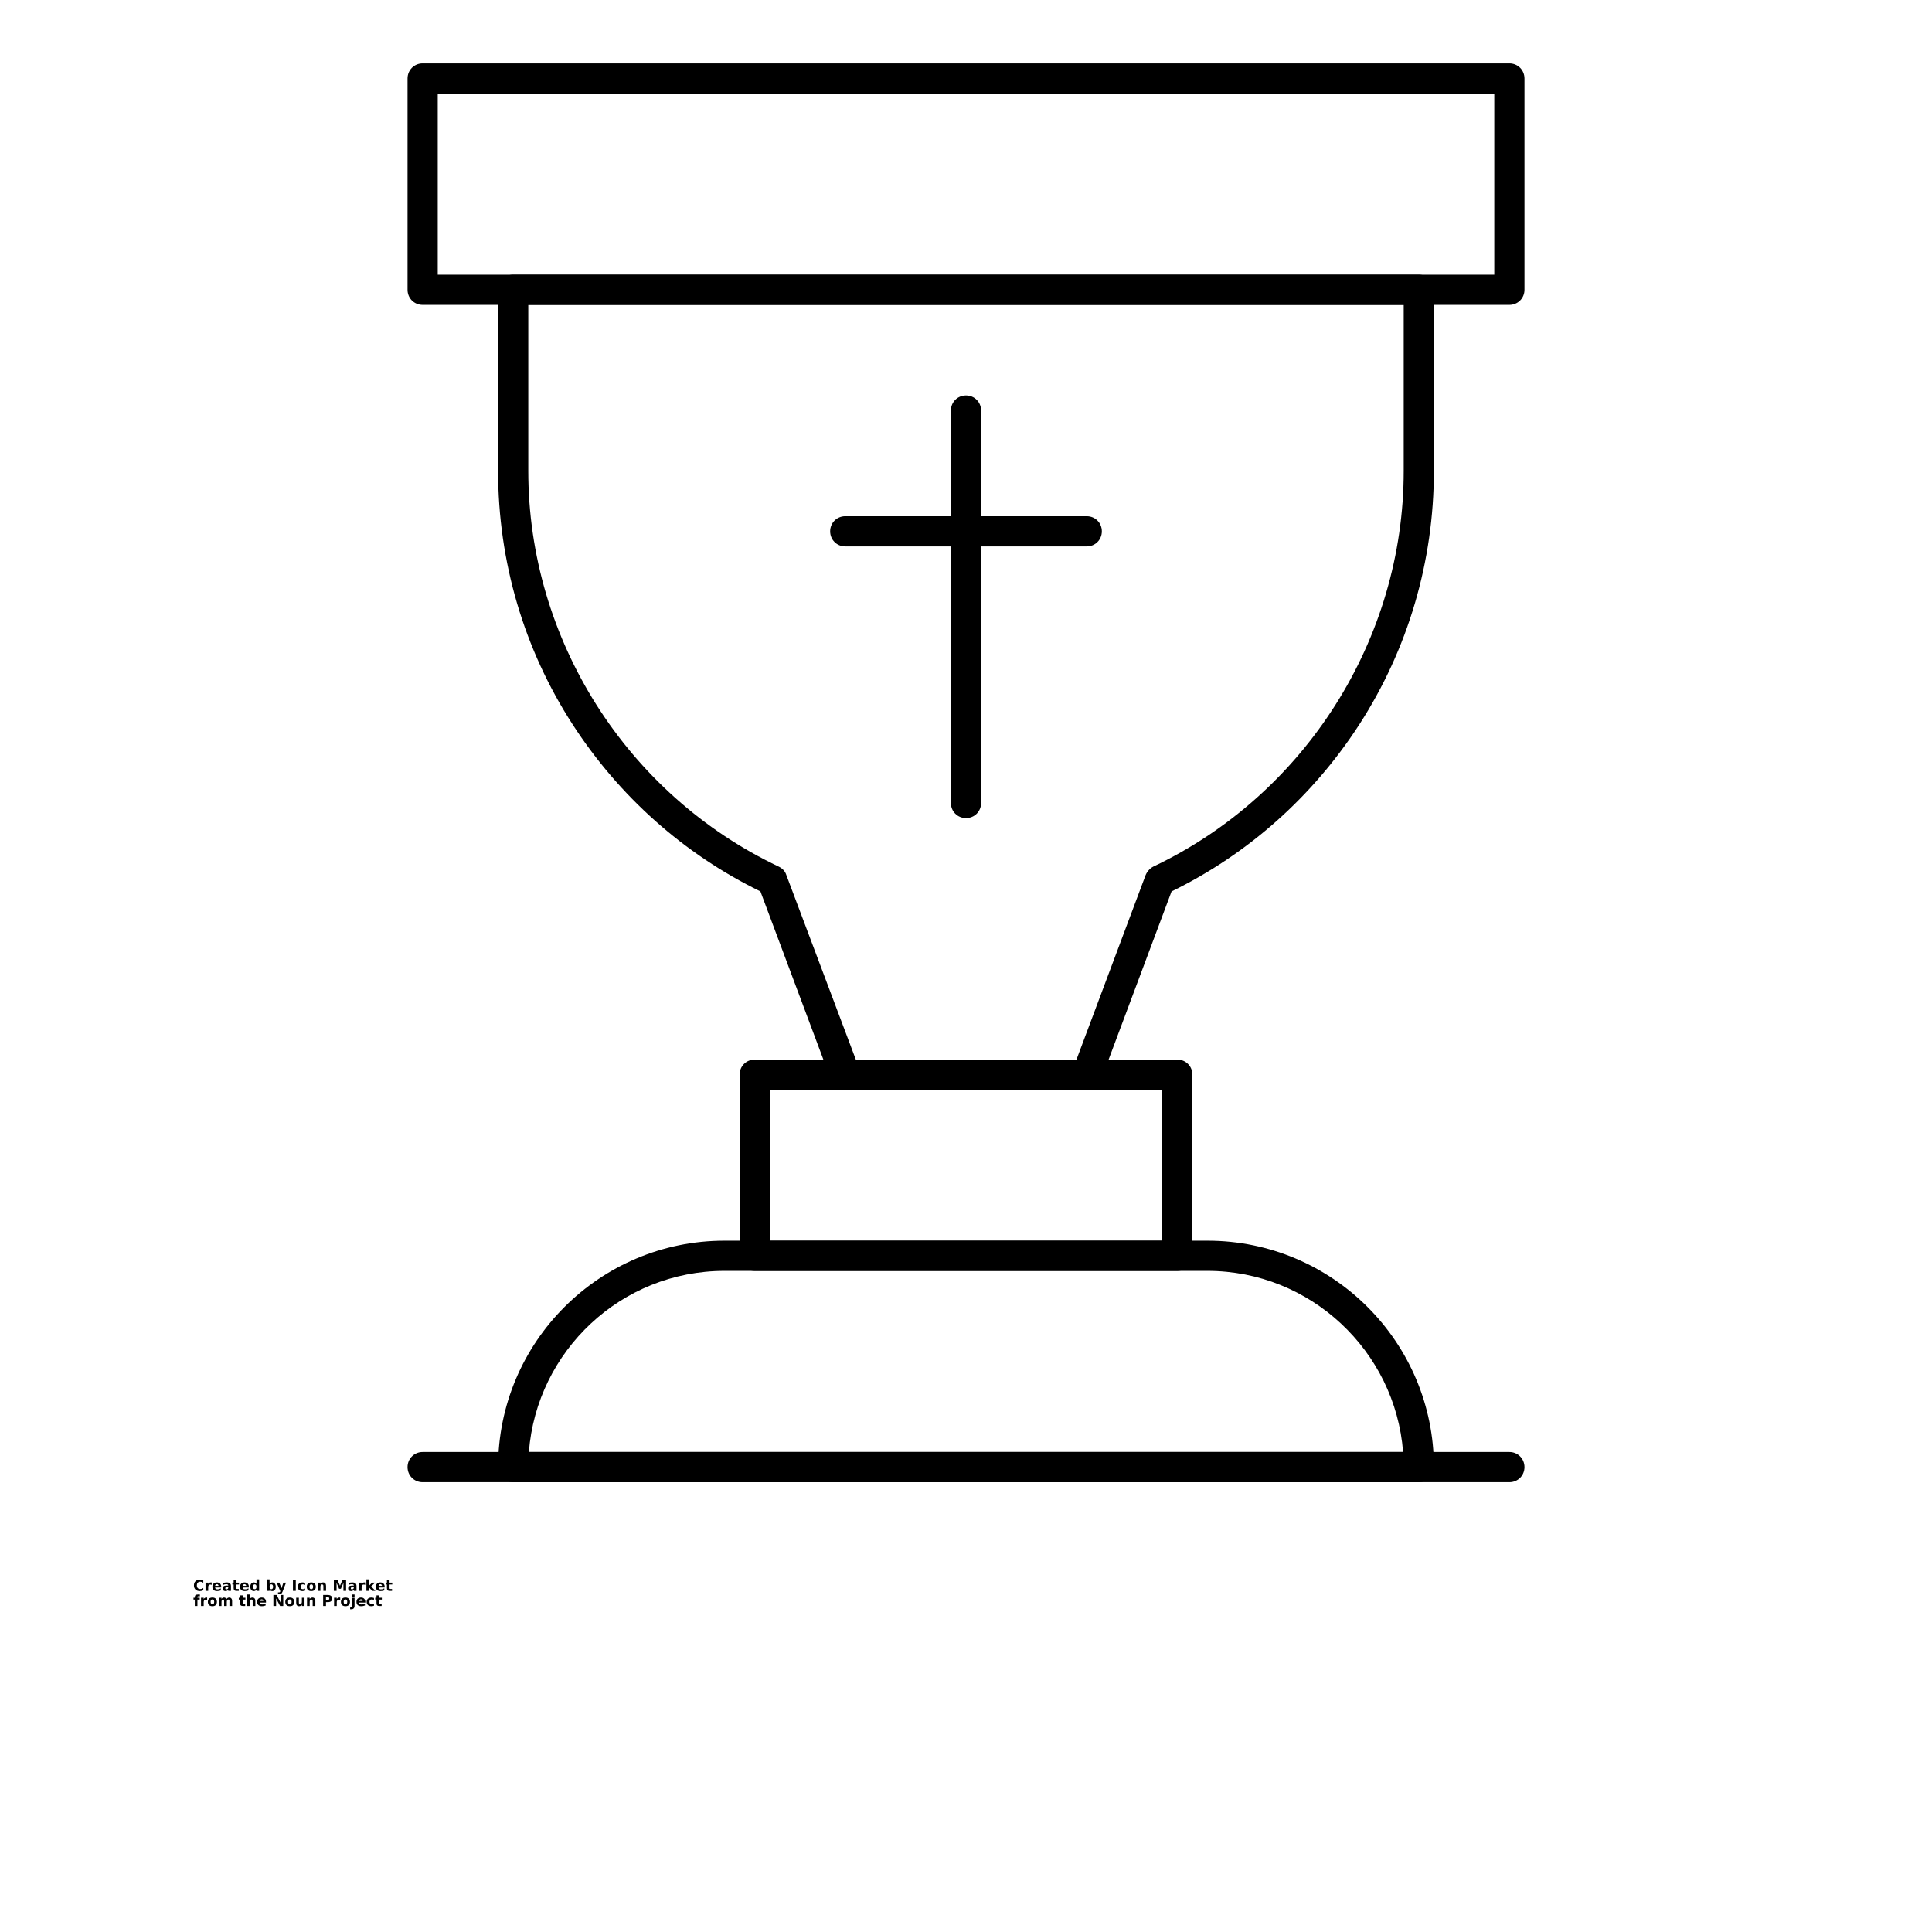
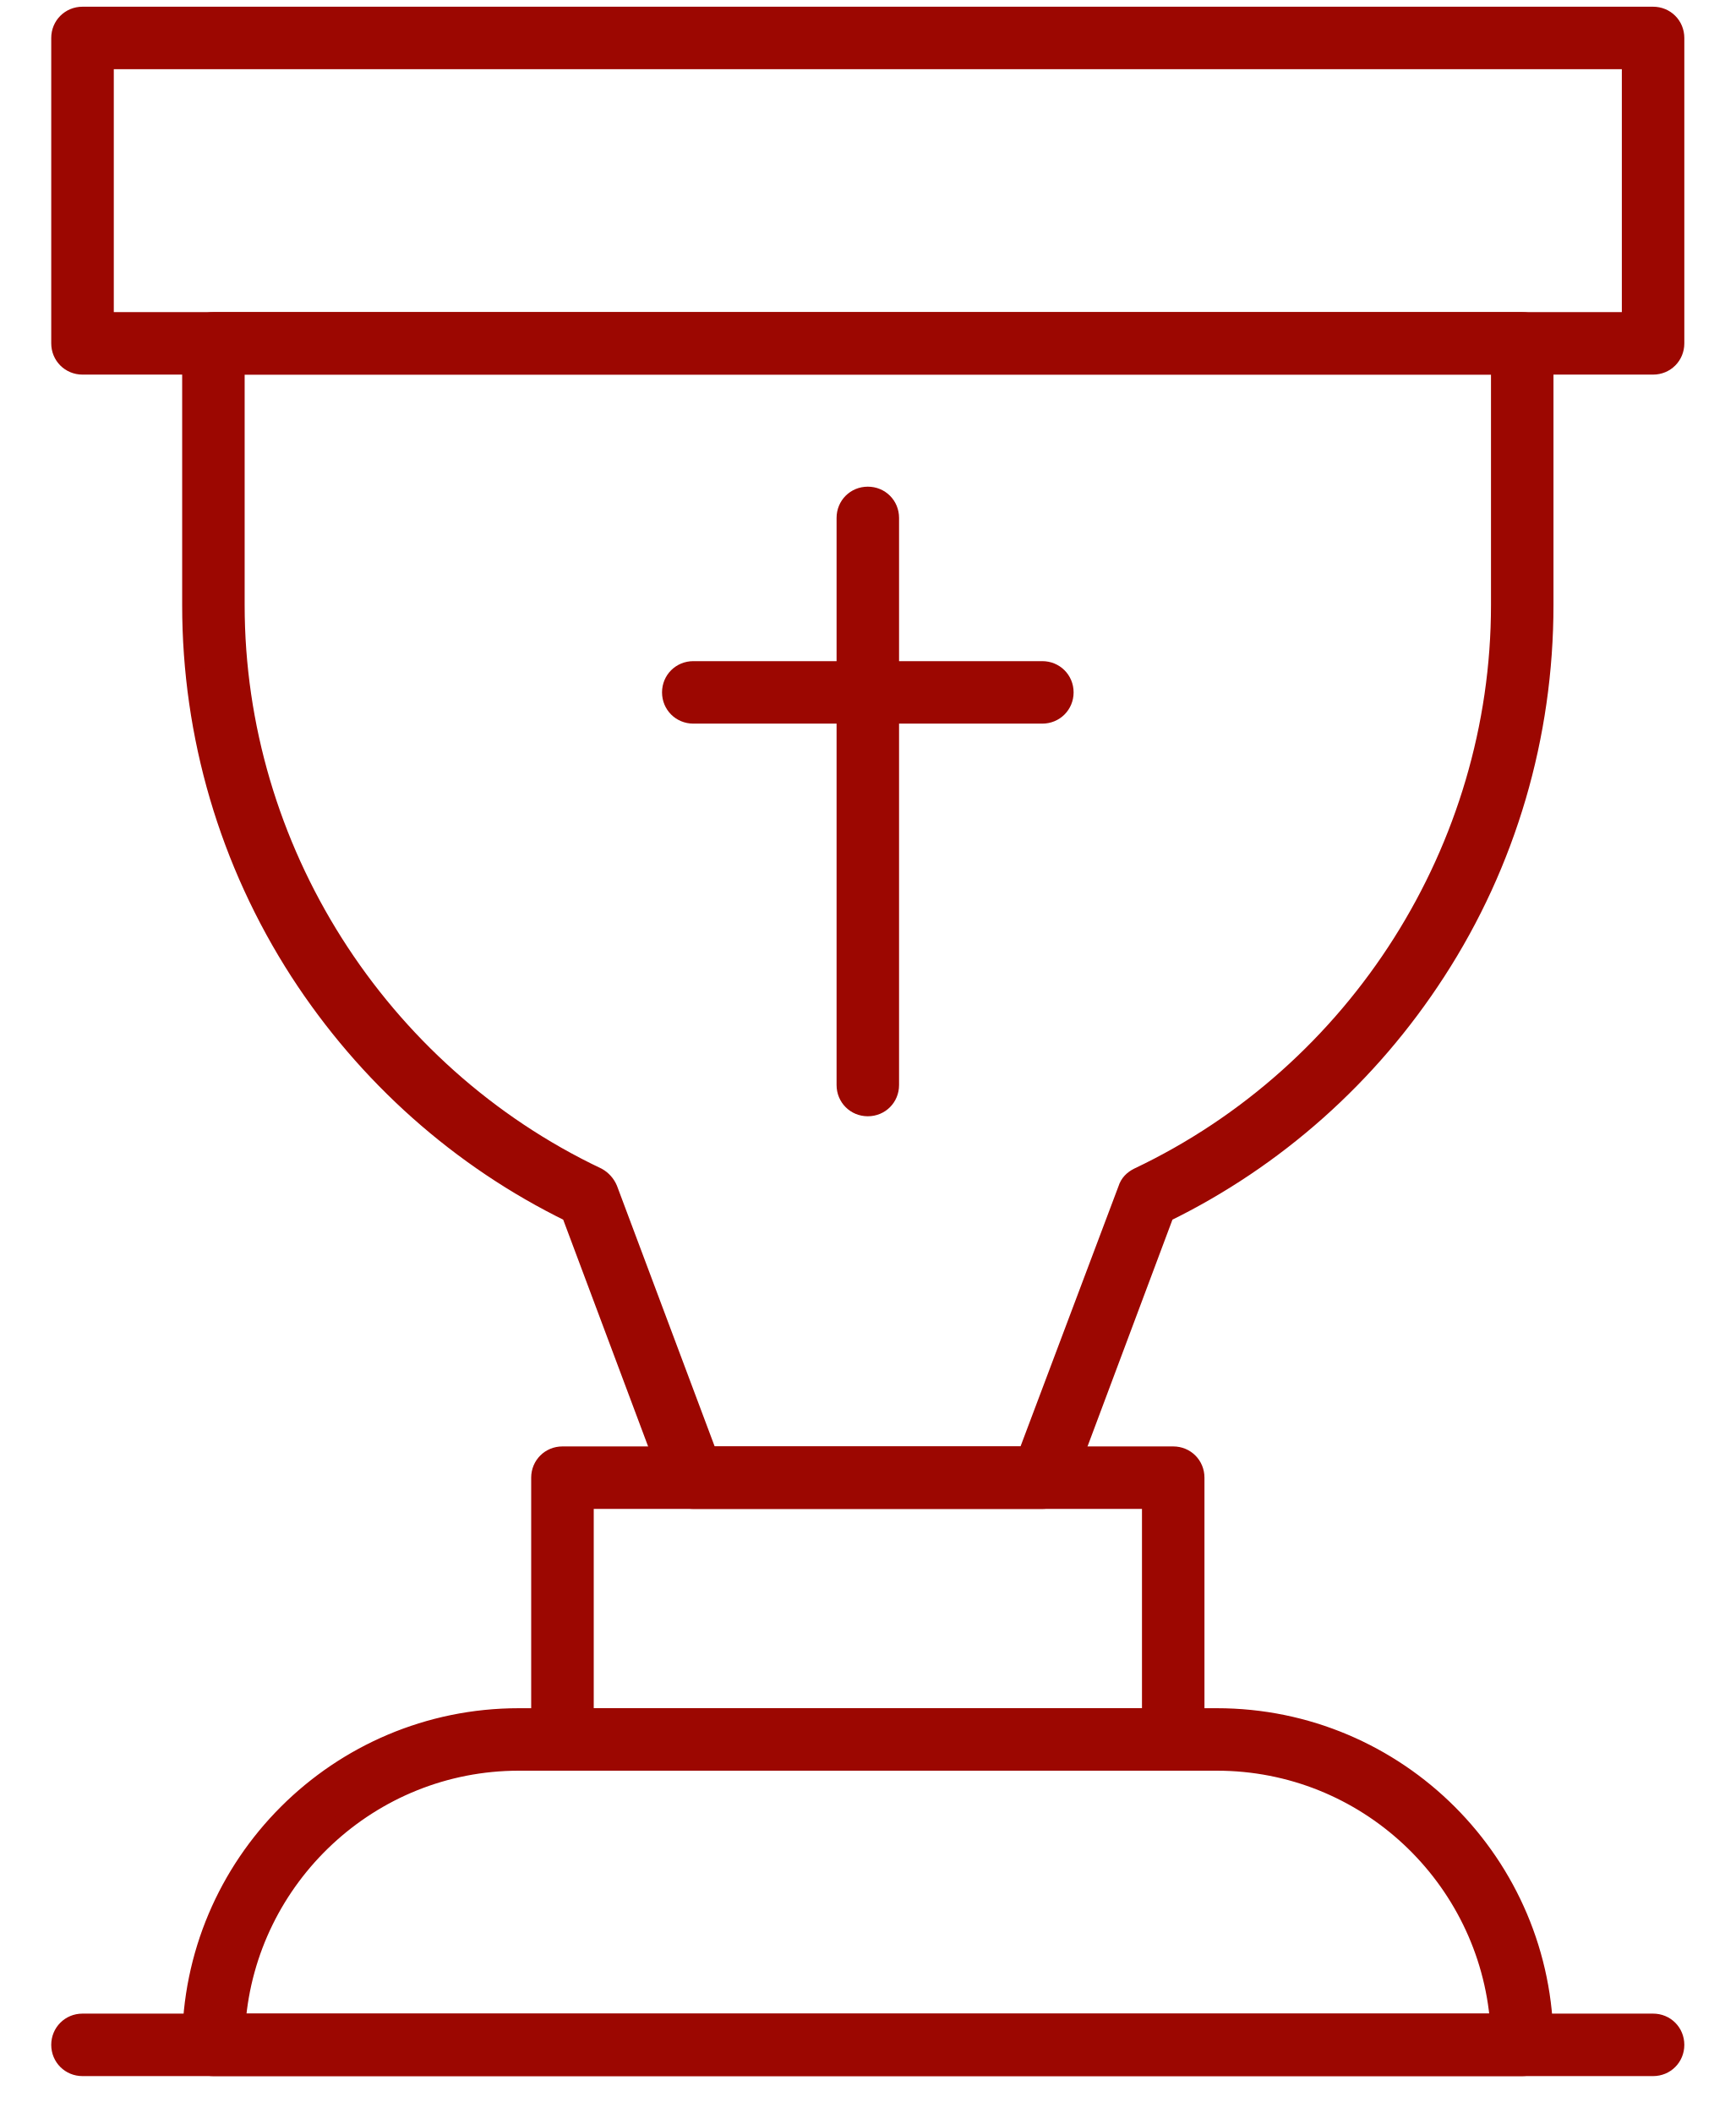
- <svg xmlns="http://www.w3.org/2000/svg" xmlns:xlink="http://www.w3.org/1999/xlink" width="700pt" height="700pt" version="1.1" viewBox="0 0 700 700">
-   <defs>
-     <symbol id="u" overflow="visible">
-       <path d="m3.656-0.219c-0.188 0.094-0.387 0.168-0.594 0.219-0.199 0.051-0.406 0.078-0.625 0.078-0.668 0-1.199-0.18-1.594-0.547-0.387-0.375-0.578-0.879-0.578-1.516 0-0.645 0.191-1.148 0.578-1.516 0.395-0.375 0.926-0.562 1.594-0.562 0.219 0 0.426 0.027 0.625 0.078 0.207 0.055 0.406 0.125 0.594 0.219v0.828c-0.188-0.125-0.375-0.219-0.562-0.281-0.18-0.062-0.371-0.094-0.578-0.094-0.367 0-0.656 0.121-0.875 0.359-0.211 0.23-0.312 0.555-0.312 0.969 0 0.406 0.102 0.73 0.312 0.969 0.219 0.23 0.508 0.344 0.875 0.344 0.207 0 0.398-0.023 0.578-0.078 0.188-0.062 0.375-0.16 0.562-0.297z" />
-     </symbol>
-     <symbol id="c" overflow="visible">
-       <path d="m2.688-2.172c-0.086-0.039-0.168-0.07-0.25-0.094-0.086-0.02-0.168-0.031-0.25-0.031-0.25 0-0.445 0.086-0.578 0.25-0.125 0.156-0.188 0.383-0.188 0.672v1.375h-0.969v-2.984h0.969v0.484c0.113-0.195 0.25-0.336 0.406-0.422 0.164-0.094 0.359-0.141 0.578-0.141h0.109c0.039 0 0.094 0.008 0.156 0.016z" />
-     </symbol>
-     <symbol id="a" overflow="visible">
-       <path d="m3.438-1.5v0.266h-2.234c0.031 0.23 0.113 0.402 0.25 0.516 0.133 0.105 0.328 0.156 0.578 0.156 0.207 0 0.414-0.023 0.625-0.078 0.207-0.062 0.422-0.156 0.641-0.281v0.734c-0.219 0.094-0.445 0.164-0.672 0.203-0.23 0.039-0.453 0.062-0.672 0.062-0.543 0-0.965-0.133-1.266-0.406-0.305-0.281-0.453-0.672-0.453-1.172 0-0.477 0.145-0.859 0.438-1.141 0.301-0.281 0.707-0.422 1.219-0.422 0.469 0 0.844 0.141 1.125 0.422s0.422 0.664 0.422 1.141zm-0.969-0.328c0-0.176-0.059-0.316-0.172-0.422-0.105-0.113-0.242-0.172-0.406-0.172-0.188 0-0.34 0.055-0.453 0.156-0.117 0.105-0.188 0.25-0.219 0.438z" />
-     </symbol>
-     <symbol id="e" overflow="visible">
-       <path d="m1.797-1.344c-0.199 0-0.352 0.039-0.453 0.109-0.094 0.062-0.141 0.164-0.141 0.297 0 0.117 0.035 0.211 0.109 0.281 0.082 0.062 0.195 0.094 0.344 0.094 0.176 0 0.328-0.062 0.453-0.188s0.188-0.285 0.188-0.484v-0.109zm1.469-0.359v1.703h-0.969v-0.438c-0.125 0.18-0.273 0.309-0.438 0.391-0.156 0.082-0.352 0.125-0.578 0.125-0.312 0-0.57-0.086-0.766-0.266-0.188-0.188-0.281-0.422-0.281-0.703 0-0.352 0.117-0.613 0.359-0.781 0.238-0.164 0.617-0.25 1.141-0.25h0.562v-0.062c0-0.156-0.062-0.266-0.188-0.328-0.117-0.07-0.297-0.109-0.547-0.109-0.211 0-0.402 0.023-0.578 0.062-0.18 0.043-0.34 0.102-0.484 0.172v-0.719c0.195-0.051 0.398-0.086 0.609-0.109 0.207-0.031 0.414-0.047 0.625-0.047 0.539 0 0.93 0.109 1.172 0.328 0.238 0.211 0.359 0.555 0.359 1.031z" />
-     </symbol>
-     <symbol id="b" overflow="visible">
-       <path d="m1.5-3.844v0.859h0.984v0.672h-0.984v1.281c0 0.137 0.023 0.23 0.078 0.281 0.062 0.043 0.176 0.062 0.344 0.062h0.484v0.688h-0.812c-0.387 0-0.656-0.078-0.812-0.234s-0.234-0.422-0.234-0.797v-1.281h-0.469v-0.672h0.469v-0.859z" />
-     </symbol>
-     <symbol id="k" overflow="visible">
-       <path d="m2.5-2.547v-1.609h0.953v4.156h-0.953v-0.438c-0.137 0.18-0.281 0.309-0.438 0.391-0.156 0.082-0.34 0.125-0.547 0.125-0.375 0-0.684-0.145-0.922-0.438-0.23-0.289-0.344-0.672-0.344-1.141 0-0.457 0.113-0.832 0.344-1.125 0.238-0.289 0.547-0.438 0.922-0.438 0.195 0 0.375 0.043 0.531 0.125 0.164 0.086 0.316 0.215 0.453 0.391zm-0.641 1.938c0.207 0 0.363-0.07 0.469-0.219 0.113-0.156 0.172-0.379 0.172-0.672 0-0.281-0.059-0.492-0.172-0.641-0.105-0.156-0.262-0.234-0.469-0.234-0.199 0-0.355 0.078-0.469 0.234-0.105 0.148-0.156 0.359-0.156 0.641 0 0.293 0.051 0.516 0.156 0.672 0.113 0.148 0.27 0.219 0.469 0.219z" />
-     </symbol>
-     <symbol id="j" overflow="visible">
-       <path d="m2.047-0.609c0.207 0 0.363-0.07 0.469-0.219 0.113-0.156 0.172-0.379 0.172-0.672 0-0.281-0.059-0.492-0.172-0.641-0.105-0.156-0.262-0.234-0.469-0.234-0.199 0-0.355 0.078-0.469 0.234-0.105 0.148-0.156 0.359-0.156 0.641 0 0.293 0.051 0.516 0.156 0.672 0.113 0.148 0.27 0.219 0.469 0.219zm-0.625-1.938c0.125-0.176 0.266-0.305 0.422-0.391 0.164-0.082 0.352-0.125 0.562-0.125 0.363 0 0.664 0.148 0.906 0.438 0.238 0.293 0.359 0.668 0.359 1.125 0 0.469-0.121 0.852-0.359 1.141-0.242 0.293-0.543 0.438-0.906 0.438-0.211 0-0.398-0.043-0.562-0.125-0.156-0.082-0.297-0.211-0.422-0.391v0.438h-0.969v-4.156h0.969z" />
-     </symbol>
-     <symbol id="i" overflow="visible">
-       <path d="m0.062-2.984h0.953l0.812 2.016 0.688-2.016h0.953l-1.266 3.266c-0.125 0.332-0.273 0.566-0.438 0.703-0.168 0.133-0.391 0.203-0.672 0.203h-0.547v-0.641h0.297c0.164 0 0.285-0.027 0.359-0.078 0.07-0.055 0.129-0.141 0.172-0.266l0.031-0.094z" />
-     </symbol>
-     <symbol id="h" overflow="visible">
-       <path d="m0.5-3.984h1.031v3.984h-1.031z" />
-     </symbol>
-     <symbol id="g" overflow="visible">
-       <path d="m2.875-2.891v0.766c-0.125-0.082-0.258-0.145-0.391-0.188-0.137-0.039-0.273-0.062-0.406-0.062-0.273 0-0.48 0.078-0.625 0.234-0.148 0.156-0.219 0.371-0.219 0.641 0 0.281 0.07 0.5 0.219 0.656 0.145 0.156 0.352 0.234 0.625 0.234 0.145 0 0.285-0.02 0.422-0.062 0.133-0.039 0.258-0.109 0.375-0.203v0.781c-0.148 0.062-0.297 0.102-0.453 0.125-0.156 0.031-0.312 0.047-0.469 0.047-0.543 0-0.965-0.133-1.266-0.406-0.305-0.281-0.453-0.672-0.453-1.172 0-0.488 0.148-0.867 0.453-1.141 0.301-0.281 0.723-0.422 1.266-0.422 0.156 0 0.312 0.016 0.469 0.047 0.156 0.023 0.305 0.062 0.453 0.125z" />
-     </symbol>
-     <symbol id="d" overflow="visible">
-       <path d="m1.875-2.375c-0.211 0-0.371 0.078-0.484 0.234-0.105 0.148-0.156 0.359-0.156 0.641 0 0.293 0.051 0.516 0.156 0.672 0.113 0.148 0.273 0.219 0.484 0.219 0.207 0 0.367-0.07 0.484-0.219 0.113-0.156 0.172-0.379 0.172-0.672 0-0.281-0.059-0.492-0.172-0.641-0.117-0.156-0.277-0.234-0.484-0.234zm0-0.688c0.52 0 0.922 0.141 1.203 0.422 0.289 0.273 0.438 0.652 0.438 1.141 0 0.5-0.148 0.891-0.438 1.172-0.281 0.273-0.684 0.406-1.203 0.406-0.512 0-0.914-0.133-1.203-0.406-0.293-0.281-0.438-0.672-0.438-1.172 0-0.488 0.145-0.867 0.438-1.141 0.289-0.281 0.691-0.422 1.203-0.422z" />
-     </symbol>
-     <symbol id="f" overflow="visible">
-       <path d="m3.469-1.828v1.828h-0.969v-1.391c0-0.258-0.008-0.438-0.016-0.531-0.012-0.102-0.031-0.176-0.062-0.219-0.031-0.062-0.086-0.109-0.156-0.141-0.062-0.039-0.133-0.062-0.203-0.062-0.211 0-0.371 0.078-0.484 0.234-0.105 0.156-0.156 0.371-0.156 0.641v1.469h-0.969v-2.984h0.969v0.438c0.133-0.176 0.285-0.305 0.453-0.391 0.164-0.082 0.344-0.125 0.531-0.125 0.344 0 0.602 0.109 0.781 0.328 0.188 0.211 0.281 0.512 0.281 0.906z" />
-     </symbol>
-     <symbol id="t" overflow="visible">
-       <path d="m0.5-3.984h1.312l0.906 2.125 0.906-2.125h1.312v3.984h-0.969v-2.922l-0.922 2.156h-0.656l-0.906-2.156v2.922h-0.984z" />
-     </symbol>
-     <symbol id="s" overflow="visible">
-       <path d="m0.453-4.156h0.969v2.266l1.094-1.094h1.109l-1.453 1.359 1.562 1.625h-1.156l-1.156-1.25v1.25h-0.969z" />
-     </symbol>
-     <symbol id="r" overflow="visible">
-       <path d="m2.422-4.156v0.625h-0.516c-0.137 0-0.234 0.027-0.297 0.078-0.055 0.055-0.078 0.137-0.078 0.25v0.219h0.828v0.672h-0.828v2.312h-0.953v-2.312h-0.469v-0.672h0.469v-0.219c0-0.32 0.086-0.562 0.266-0.719 0.188-0.156 0.473-0.234 0.859-0.234z" />
-     </symbol>
-     <symbol id="q" overflow="visible">
-       <path d="m3.234-2.5c0.113-0.176 0.254-0.312 0.422-0.406 0.164-0.102 0.352-0.156 0.562-0.156 0.332 0 0.586 0.109 0.766 0.328 0.188 0.211 0.281 0.512 0.281 0.906v1.828h-0.969v-1.562c0.008-0.02 0.016-0.039 0.016-0.062v-0.109c0-0.219-0.031-0.375-0.094-0.469s-0.164-0.141-0.297-0.141c-0.188 0-0.336 0.078-0.438 0.234-0.094 0.148-0.141 0.359-0.141 0.641v1.469h-0.969v-1.562c0-0.332-0.031-0.547-0.094-0.641-0.055-0.094-0.152-0.141-0.297-0.141-0.18 0-0.32 0.078-0.422 0.234-0.094 0.148-0.141 0.359-0.141 0.641v1.469h-0.969v-2.984h0.969v0.438c0.113-0.176 0.242-0.305 0.391-0.391 0.156-0.082 0.328-0.125 0.516-0.125 0.207 0 0.391 0.055 0.547 0.156 0.156 0.094 0.273 0.23 0.359 0.406z" />
-     </symbol>
-     <symbol id="p" overflow="visible">
-       <path d="m3.469-1.828v1.828h-0.969v-1.391c0-0.258-0.008-0.438-0.016-0.531-0.012-0.102-0.031-0.176-0.062-0.219-0.031-0.062-0.086-0.109-0.156-0.141-0.062-0.039-0.133-0.062-0.203-0.062-0.211 0-0.371 0.078-0.484 0.234-0.105 0.156-0.156 0.371-0.156 0.641v1.469h-0.969v-4.156h0.969v1.609c0.133-0.176 0.285-0.305 0.453-0.391 0.164-0.082 0.344-0.125 0.531-0.125 0.344 0 0.602 0.109 0.781 0.328 0.188 0.211 0.281 0.512 0.281 0.906z" />
-     </symbol>
-     <symbol id="o" overflow="visible">
-       <path d="m0.5-3.984h1.156l1.438 2.734v-2.734h0.984v3.984h-1.156l-1.438-2.734v2.734h-0.984z" />
-     </symbol>
-     <symbol id="n" overflow="visible">
-       <path d="m0.422-1.172v-1.812h0.969v0.297 0.609 0.484c0 0.242 0.004 0.418 0.016 0.531 0.008 0.105 0.031 0.18 0.062 0.219 0.039 0.062 0.094 0.117 0.156 0.156 0.062 0.031 0.133 0.047 0.219 0.047 0.195 0 0.352-0.078 0.469-0.234 0.113-0.156 0.172-0.367 0.172-0.641v-1.469h0.953v2.984h-0.953v-0.438c-0.148 0.18-0.305 0.309-0.469 0.391-0.156 0.082-0.336 0.125-0.531 0.125-0.344 0-0.609-0.102-0.797-0.312-0.18-0.219-0.266-0.531-0.266-0.938z" />
-     </symbol>
-     <symbol id="m" overflow="visible">
-       <path d="m0.5-3.984h1.703c0.508 0 0.898 0.117 1.172 0.344 0.27 0.219 0.406 0.539 0.406 0.953 0 0.418-0.137 0.742-0.406 0.969-0.273 0.219-0.664 0.328-1.172 0.328h-0.672v1.391h-1.031zm1.031 0.75v1.109h0.562c0.195 0 0.348-0.047 0.453-0.141 0.113-0.102 0.172-0.242 0.172-0.422 0-0.176-0.059-0.312-0.172-0.406-0.105-0.094-0.258-0.141-0.453-0.141z" />
-     </symbol>
-     <symbol id="l" overflow="visible">
-       <path d="m0.453-2.984h0.969v2.938c0 0.395-0.102 0.695-0.297 0.906-0.188 0.219-0.465 0.328-0.828 0.328h-0.484v-0.641h0.172c0.176 0 0.297-0.043 0.359-0.125 0.07-0.074 0.109-0.23 0.109-0.469zm0-1.172h0.969v0.781h-0.969z" />
-     </symbol>
-   </defs>
-   <g>
-     <path d="m546.88 110.47h-393.75c-3.062 0-5.469-2.406-5.469-5.469v-76.562c0-3.062 2.406-5.469 5.469-5.469h393.75c3.062 0 5.469 2.406 5.469 5.469v76.562c0 3.062-2.406 5.469-5.469 5.469zm-388.28-10.938h382.81v-65.625h-382.81z" />
-     <path d="m393.75 394.84h-87.5c-2.297 0-4.266-1.422-5.141-3.5l-25.594-68.359c-27.781-13.562-51.188-34.453-68.031-60.484-17.719-27.344-27.016-59.172-27.016-91.875v-65.625c0-3.062 2.406-5.469 5.469-5.469h328.12c3.062 0 5.469 2.406 5.469 5.469v65.625c0 32.703-9.297 64.422-27.016 91.875-16.844 26.031-40.25 46.922-68.031 60.484l-25.594 68.359c-0.766 2.078-2.844 3.5-5.141 3.5zm-83.672-10.938h79.953l25.047-66.828c0.547-1.312 1.531-2.406 2.734-3.062 55.125-26.141 90.781-82.469 90.781-143.39v-60.156h-317.19v60.156c0 61.031 35.656 117.25 90.781 143.39 1.312 0.656 2.297 1.641 2.734 3.062z" />
-     <path d="m426.56 460.47h-153.12c-3.062 0-5.469-2.406-5.469-5.469v-65.625c0-3.062 2.406-5.469 5.469-5.469h153.12c3.062 0 5.469 2.406 5.469 5.469v65.625c0 3.062-2.406 5.469-5.469 5.469zm-147.66-10.938h142.19v-54.688h-142.19z" />
-     <path d="m514.06 537.03h-328.12c-3.062 0-5.469-2.406-5.469-5.469 0-45.281 36.75-82.031 82.031-82.031h175c45.281 0 82.031 36.75 82.031 82.031 0 3.062-2.406 5.469-5.469 5.469zm-322.44-10.938h316.75c-2.844-36.641-33.578-65.625-70.875-65.625h-175c-37.406 0-68.031 28.984-70.875 65.625z" />
-     <path d="m546.88 537.03h-393.75c-3.062 0-5.469-2.406-5.469-5.469s2.406-5.469 5.469-5.469h393.75c3.062 0 5.469 2.406 5.469 5.469s-2.406 5.469-5.469 5.469z" />
-     <path d="m350 296.41c-3.062 0-5.469-2.406-5.469-5.469v-142.19c0-3.062 2.406-5.469 5.469-5.469s5.469 2.406 5.469 5.469v142.19c0 3.062-2.406 5.469-5.469 5.469z" />
-     <path d="m393.75 197.97h-87.5c-3.062 0-5.469-2.406-5.469-5.469s2.406-5.469 5.469-5.469h87.5c3.062 0 5.469 2.406 5.469 5.469s-2.406 5.469-5.469 5.469z" />
-     <use x="70" y="576.406" xlink:href="#u" />
-     <use x="74.012" y="576.406" xlink:href="#c" />
-     <use x="76.711" y="576.406" xlink:href="#a" />
-     <use x="80.418" y="576.406" xlink:href="#e" />
-     <use x="84.109" y="576.406" xlink:href="#b" />
-     <use x="86.723" y="576.406" xlink:href="#a" />
-     <use x="90.434" y="576.406" xlink:href="#k" />
-     <use x="96.25" y="576.406" xlink:href="#j" />
-     <use x="100.168" y="576.406" xlink:href="#i" />
-     <use x="105.637" y="576.406" xlink:href="#h" />
-     <use x="107.668" y="576.406" xlink:href="#g" />
-     <use x="110.91" y="576.406" xlink:href="#d" />
-     <use x="114.668" y="576.406" xlink:href="#f" />
-     <use x="120.465" y="576.406" xlink:href="#t" />
-     <use x="125.906" y="576.406" xlink:href="#e" />
-     <use x="129.598" y="576.406" xlink:href="#c" />
-     <use x="132.297" y="576.406" xlink:href="#s" />
-     <use x="135.934" y="576.406" xlink:href="#a" />
-     <use x="139.641" y="576.406" xlink:href="#b" />
-     <use x="70" y="581.875" xlink:href="#r" />
-     <use x="72.379" y="581.875" xlink:href="#c" />
-     <use x="75.078" y="581.875" xlink:href="#d" />
-     <use x="78.832" y="581.875" xlink:href="#q" />
-     <use x="86.438" y="581.875" xlink:href="#b" />
-     <use x="89.051" y="581.875" xlink:href="#p" />
-     <use x="92.941" y="581.875" xlink:href="#a" />
-     <use x="98.555" y="581.875" xlink:href="#o" />
-     <use x="103.133" y="581.875" xlink:href="#d" />
-     <use x="106.891" y="581.875" xlink:href="#n" />
-     <use x="110.785" y="581.875" xlink:href="#f" />
-     <use x="116.582" y="581.875" xlink:href="#m" />
-     <use x="120.59" y="581.875" xlink:href="#c" />
-     <use x="123.285" y="581.875" xlink:href="#d" />
-     <use x="127.043" y="581.875" xlink:href="#l" />
-     <use x="128.918" y="581.875" xlink:href="#a" />
-     <use x="132.625" y="581.875" xlink:href="#g" />
-     <use x="135.867" y="581.875" xlink:href="#b" />
-   </g>
+ <svg xmlns="http://www.w3.org/2000/svg" width="23" height="28" viewBox="0 0 23 28" fill="none">
+   <path d="M1.093 4.839H21.906C22.068 4.839 22.195 4.712 22.195 4.55V0.503C22.195 0.341 22.068 0.214 21.906 0.214H1.093C0.932 0.214 0.804 0.341 0.804 0.503V4.55C0.804 4.712 0.932 4.839 1.093 4.839ZM21.617 4.261H1.383V0.792H21.617V4.261Z" fill="#9C0701" stroke="#9C0701" stroke-width="0.25" />
+   <path d="M9.187 19.87H13.812C13.934 19.87 14.038 19.795 14.084 19.685L15.437 16.072C16.905 15.355 18.143 14.251 19.033 12.875C19.97 11.43 20.461 9.747 20.461 8.019V4.55C20.461 4.388 20.334 4.261 20.172 4.261H2.828C2.667 4.261 2.539 4.388 2.539 4.55V8.019C2.539 9.747 3.031 11.424 3.967 12.875C4.858 14.251 6.095 15.355 7.563 16.072L8.916 19.685C8.957 19.795 9.066 19.87 9.188 19.87H9.187ZM13.61 19.292H9.384L8.06 15.76C8.031 15.69 7.979 15.633 7.916 15.598C5.002 14.216 3.117 11.239 3.117 8.019V4.839H19.883V8.019C19.883 11.245 17.998 14.216 15.085 15.598C15.015 15.633 14.963 15.684 14.94 15.76L13.61 19.292Z" fill="#9C0701" stroke="#9C0701" stroke-width="0.25" />
+   <path d="M7.453 23.339H15.547C15.709 23.339 15.836 23.212 15.836 23.05V19.581C15.836 19.419 15.709 19.292 15.547 19.292H7.453C7.292 19.292 7.164 19.419 7.164 19.581V23.05C7.164 23.212 7.292 23.339 7.453 23.339ZM15.258 22.761H7.743V19.87H15.258V22.761Z" fill="#9C0701" stroke="#9C0701" stroke-width="0.25" />
+   <path d="M2.828 27.386H20.172C20.334 27.386 20.461 27.259 20.461 27.097C20.461 24.703 18.518 22.761 16.125 22.761H6.875C4.482 22.761 2.539 24.703 2.539 27.097C2.539 27.259 2.666 27.386 2.828 27.386H2.828ZM19.872 26.808H3.129C3.279 24.871 4.904 23.339 6.875 23.339H16.125C18.103 23.339 19.721 24.871 19.872 26.808Z" fill="#9C0701" stroke="#9C0701" stroke-width="0.25" />
+   <path d="M1.093 27.386H21.906C22.068 27.386 22.195 27.259 22.195 27.097C22.195 26.935 22.068 26.808 21.906 26.808H1.093C0.932 26.808 0.804 26.935 0.804 27.097C0.804 27.259 0.932 27.386 1.093 27.386Z" fill="#9C0701" stroke="#9C0701" stroke-width="0.25" />
+   <path d="M11.5 14.667C11.662 14.667 11.789 14.54 11.789 14.378V6.863C11.789 6.701 11.662 6.574 11.5 6.574C11.338 6.574 11.211 6.701 11.211 6.863V14.378C11.211 14.54 11.338 14.667 11.5 14.667Z" fill="#9C0701" stroke="#9C0701" stroke-width="0.25" />
+   <path d="M9.188 9.464H13.812C13.974 9.464 14.102 9.337 14.102 9.175C14.102 9.013 13.974 8.886 13.812 8.886H9.188C9.026 8.886 8.898 9.013 8.898 9.175C8.898 9.337 9.026 9.464 9.188 9.464Z" fill="#9C0701" stroke="#9C0701" stroke-width="0.25" />
</svg>
